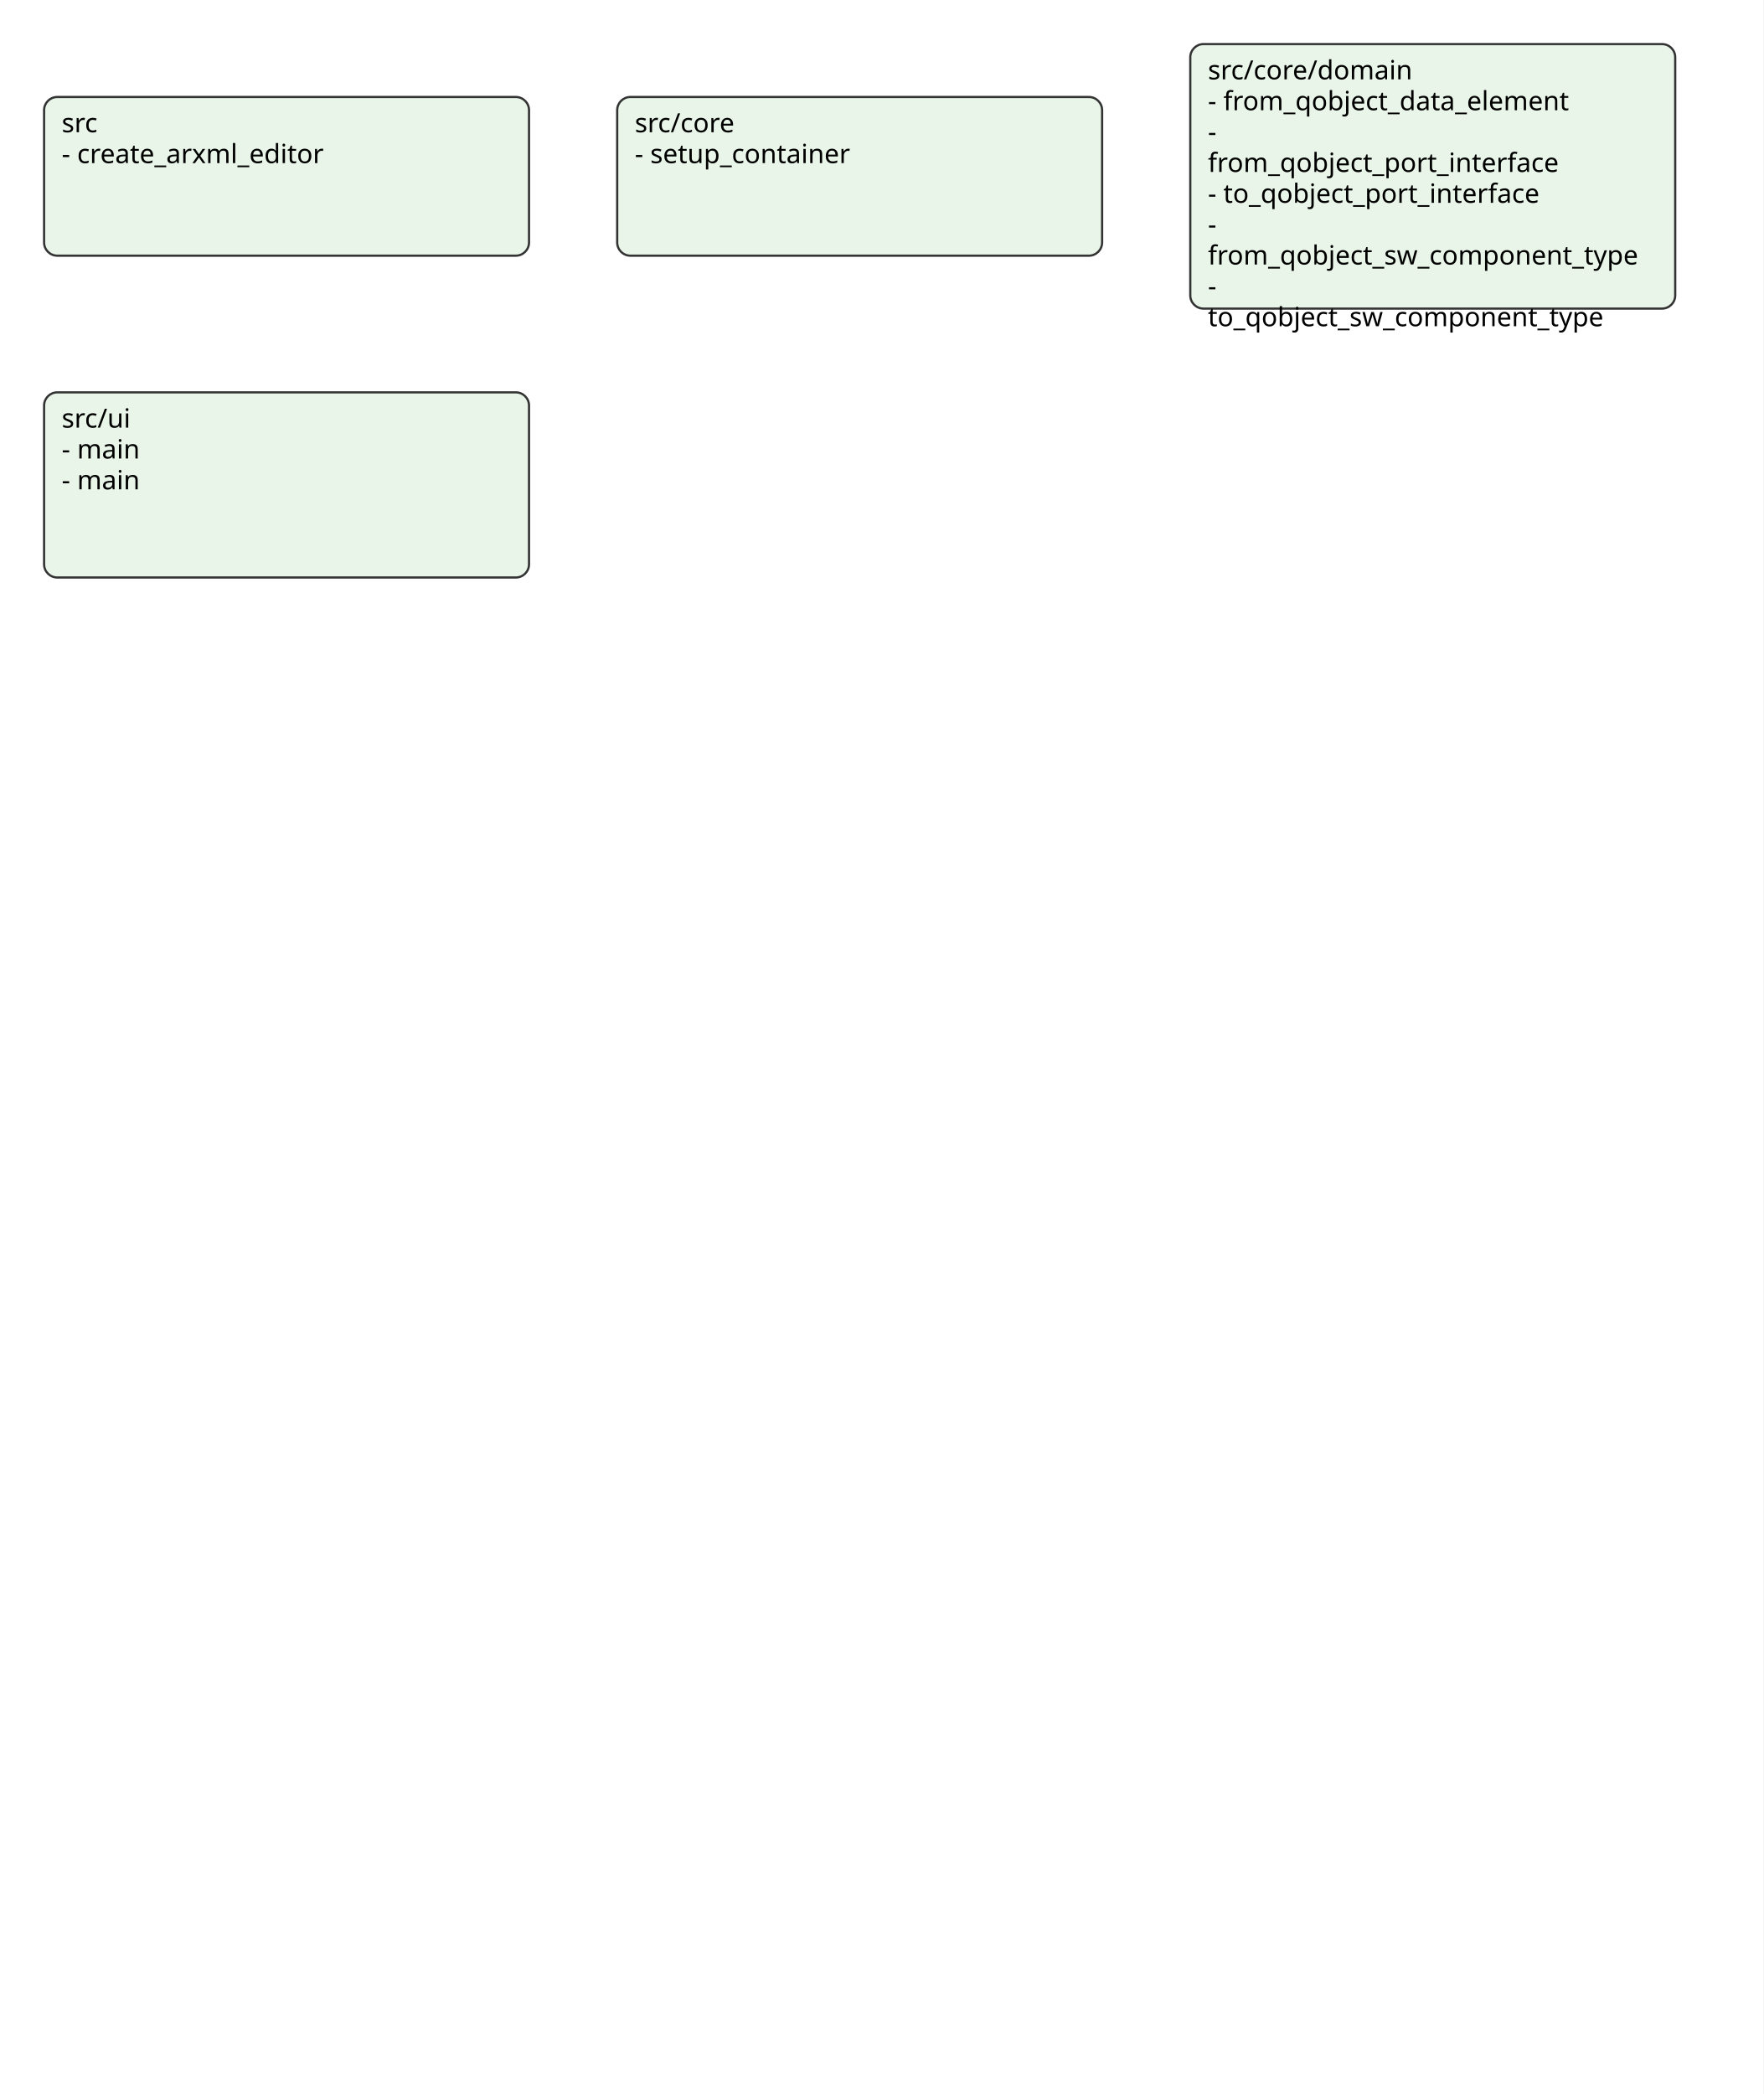
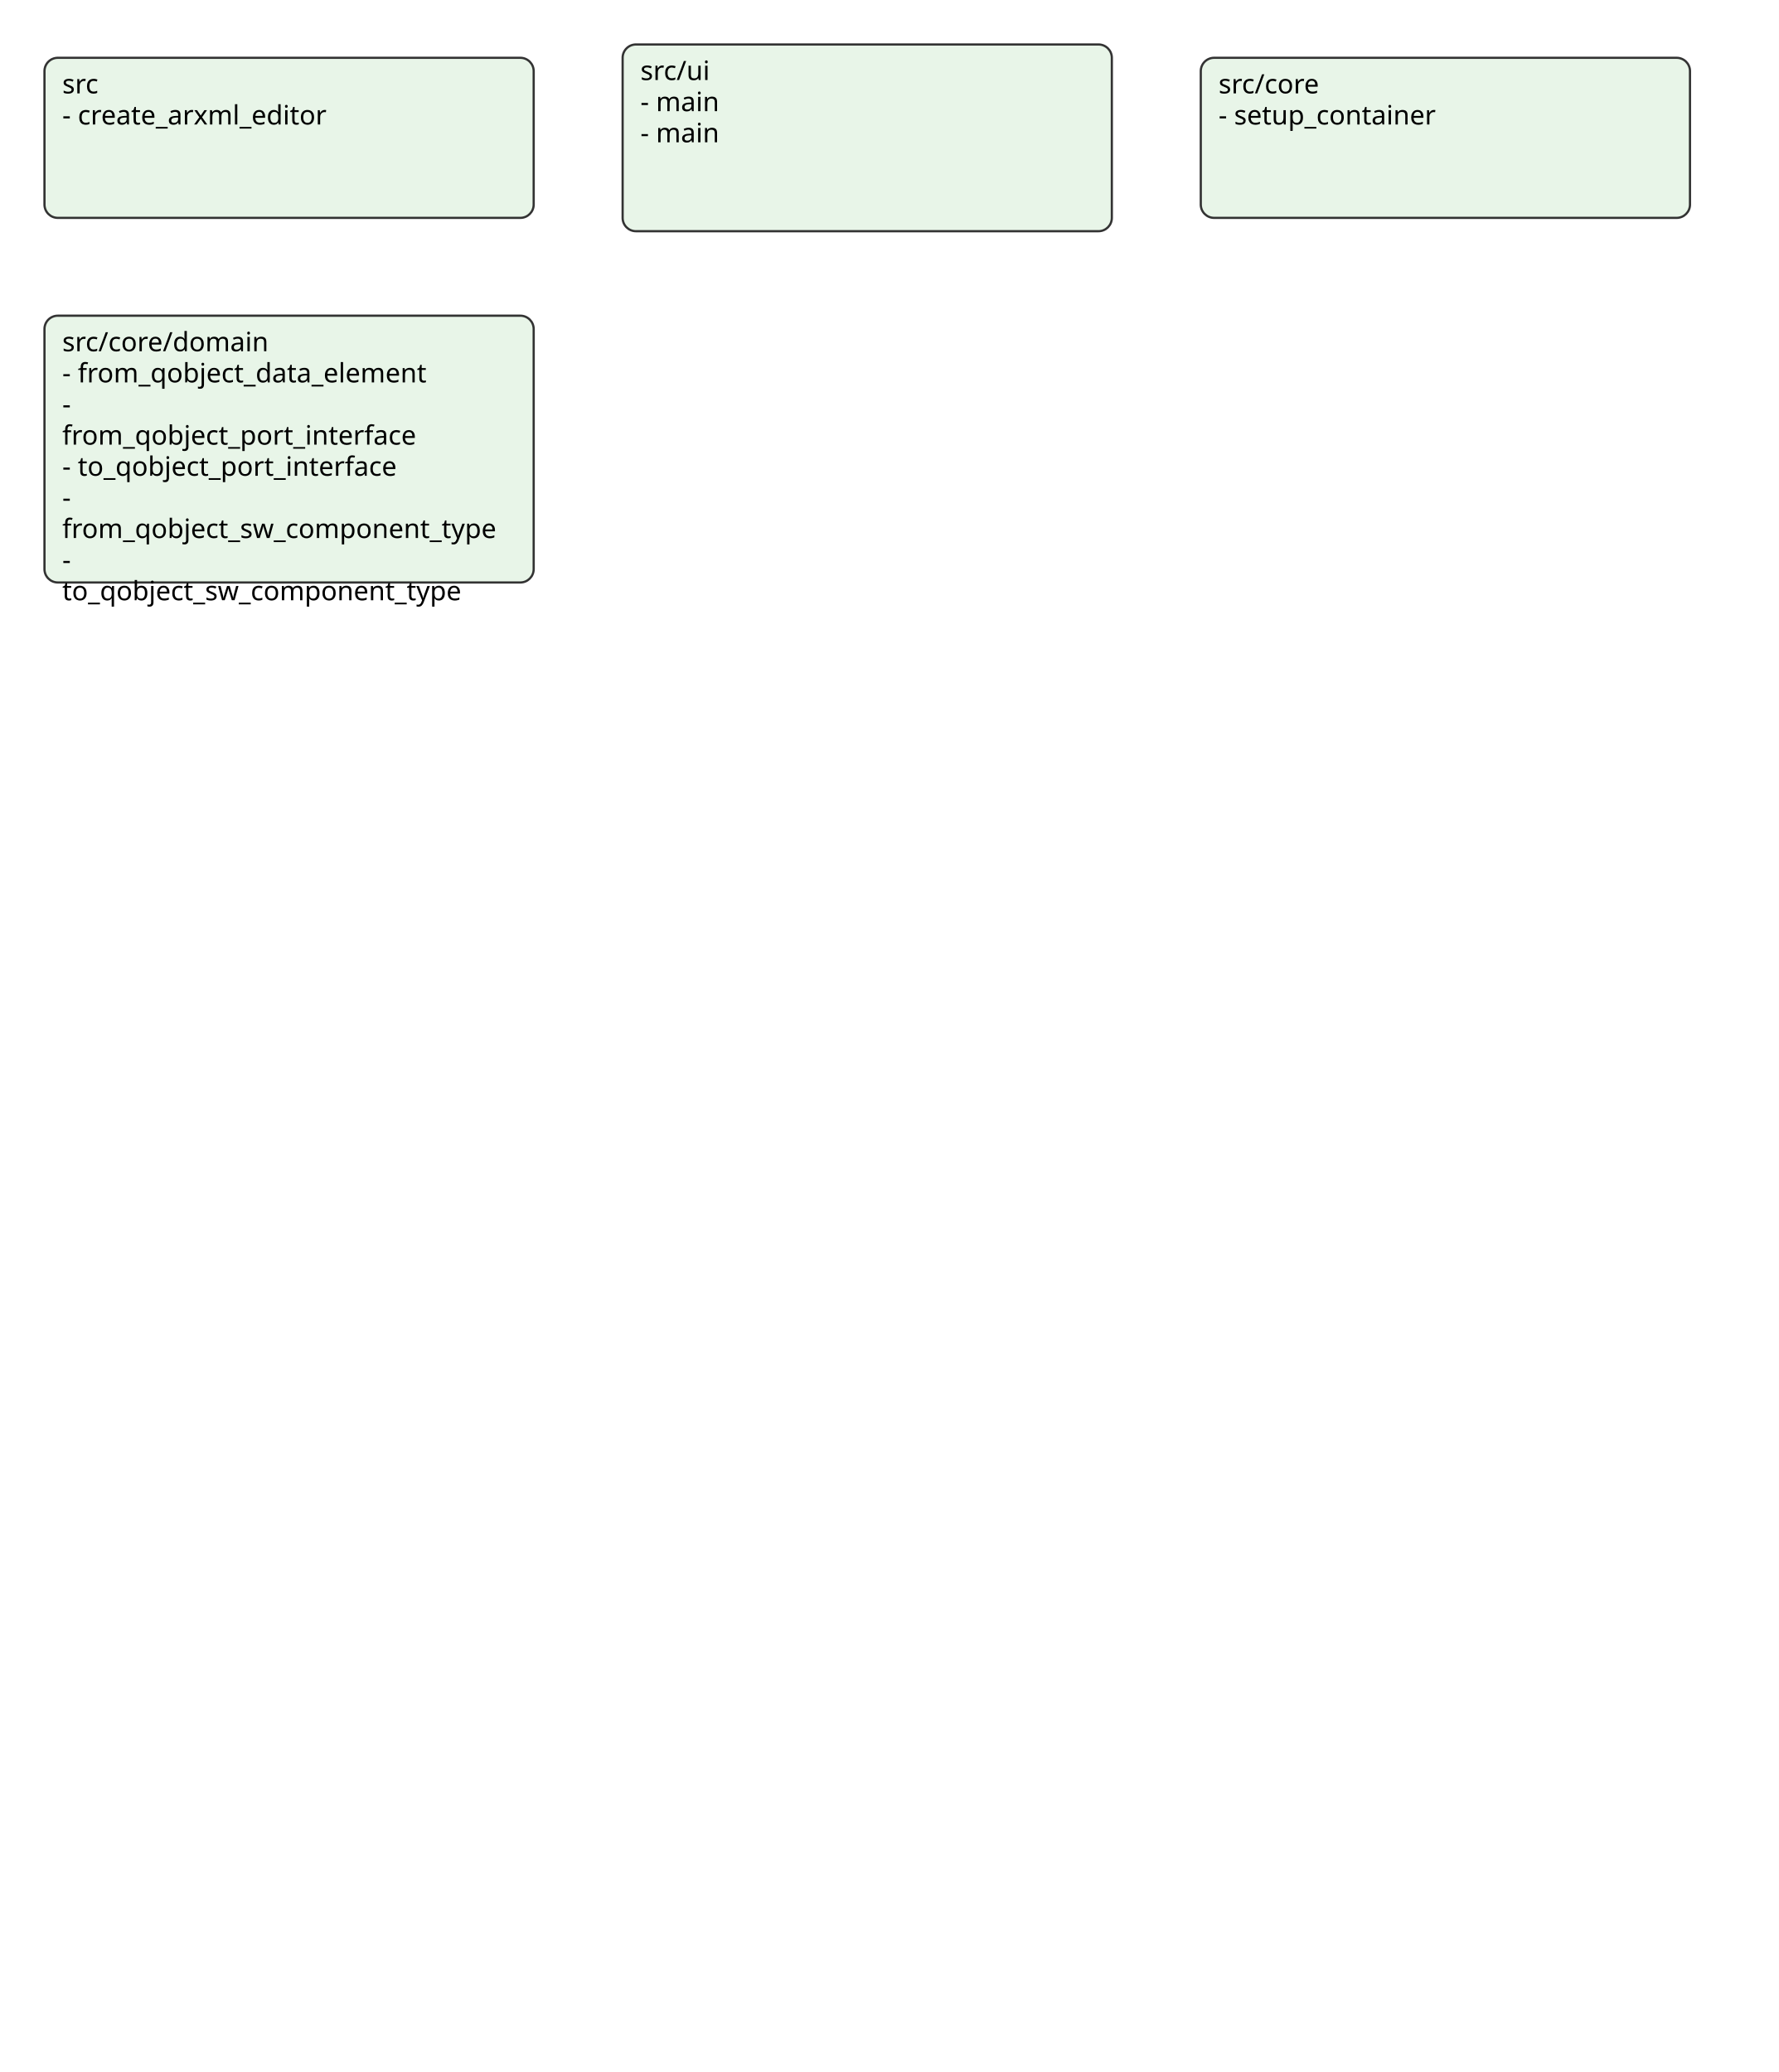
- <svg xmlns="http://www.w3.org/2000/svg" width="800px" height="950px" viewBox="0 0 800 950">
+ <svg xmlns="http://www.w3.org/2000/svg" width="800px" height="932px" viewBox="0 0 800 932">
  <defs>
    <marker id="arrow" markerWidth="10" markerHeight="7" refX="10" refY="3.5" orient="auto">
      <path d="M0,0 L10,3.5 L0,7 z" fill="#000" />
    </marker>
  </defs>
  <rect width="100%" height="100%" fill="#ffffff" />
-   <rect x="20.0" y="44" width="220" height="72.0" fill="#E8F5E8" stroke="#333" stroke-width="1" rx="6" />
-   <text x="28.0" y="60" font-family="sans-serif" font-size="12">
-     <tspan x="28.0" y="60">src</tspan>
-     <tspan x="28.0" y="74">- create_arxml_editor</tspan>
+   <rect x="20.0" y="26" width="220" height="72.0" fill="#E8F5E8" stroke="#333" stroke-width="1" rx="6" />
+   <text x="28.0" y="42" font-family="sans-serif" font-size="12">
+     <tspan x="28.0" y="42">src</tspan>
+     <tspan x="28.0" y="56">- create_arxml_editor</tspan>
  </text>
-   <rect x="280" y="44" width="220" height="72.0" fill="#E8F5E8" stroke="#333" stroke-width="1" rx="6" />
-   <text x="288" y="60" font-family="sans-serif" font-size="12">
-     <tspan x="288" y="60">src/core</tspan>
-     <tspan x="288" y="74">- setup_container</tspan>
+   <rect x="280" y="20" width="220" height="84.0" fill="#E8F5E8" stroke="#333" stroke-width="1" rx="6" />
+   <text x="288" y="36" font-family="sans-serif" font-size="12">
+     <tspan x="288" y="36">src/ui</tspan>
+     <tspan x="288" y="50">- main</tspan>
+     <tspan x="288" y="64">- main</tspan>
  </text>
-   <rect x="540" y="20" width="220" height="120.0" fill="#E8F5E8" stroke="#333" stroke-width="1" rx="6" />
-   <text x="548" y="36" font-family="sans-serif" font-size="12">
-     <tspan x="548" y="36">src/core/domain</tspan>
-     <tspan x="548" y="50">- from_qobject_data_element</tspan>
-     <tspan x="548" y="64">-</tspan>
-     <tspan x="548" y="78">from_qobject_port_interface</tspan>
-     <tspan x="548" y="92">- to_qobject_port_interface</tspan>
-     <tspan x="548" y="106">-</tspan>
-     <tspan x="548" y="120">from_qobject_sw_component_type</tspan>
-     <tspan x="548" y="134">-</tspan>
-     <tspan x="548" y="148">to_qobject_sw_component_type</tspan>
+   <rect x="540" y="26" width="220" height="72.0" fill="#E8F5E8" stroke="#333" stroke-width="1" rx="6" />
+   <text x="548" y="42" font-family="sans-serif" font-size="12">
+     <tspan x="548" y="42">src/core</tspan>
+     <tspan x="548" y="56">- setup_container</tspan>
  </text>
-   <rect x="20.0" y="178.0" width="220" height="84.0" fill="#E8F5E8" stroke="#333" stroke-width="1" rx="6" />
-   <text x="28.0" y="194.0" font-family="sans-serif" font-size="12">
-     <tspan x="28.0" y="194.0">src/ui</tspan>
-     <tspan x="28.0" y="208.0">- main</tspan>
-     <tspan x="28.0" y="222.0">- main</tspan>
+   <rect x="20.0" y="142.0" width="220" height="120.0" fill="#E8F5E8" stroke="#333" stroke-width="1" rx="6" />
+   <text x="28.0" y="158.0" font-family="sans-serif" font-size="12">
+     <tspan x="28.0" y="158.0">src/core/domain</tspan>
+     <tspan x="28.0" y="172.0">- from_qobject_data_element</tspan>
+     <tspan x="28.0" y="186.0">-</tspan>
+     <tspan x="28.0" y="200.0">from_qobject_port_interface</tspan>
+     <tspan x="28.0" y="214.0">- to_qobject_port_interface</tspan>
+     <tspan x="28.0" y="228.0">-</tspan>
+     <tspan x="28.0" y="242.0">from_qobject_sw_component_type</tspan>
+     <tspan x="28.0" y="256.0">-</tspan>
+     <tspan x="28.0" y="270.0">to_qobject_sw_component_type</tspan>
  </text>
</svg>
